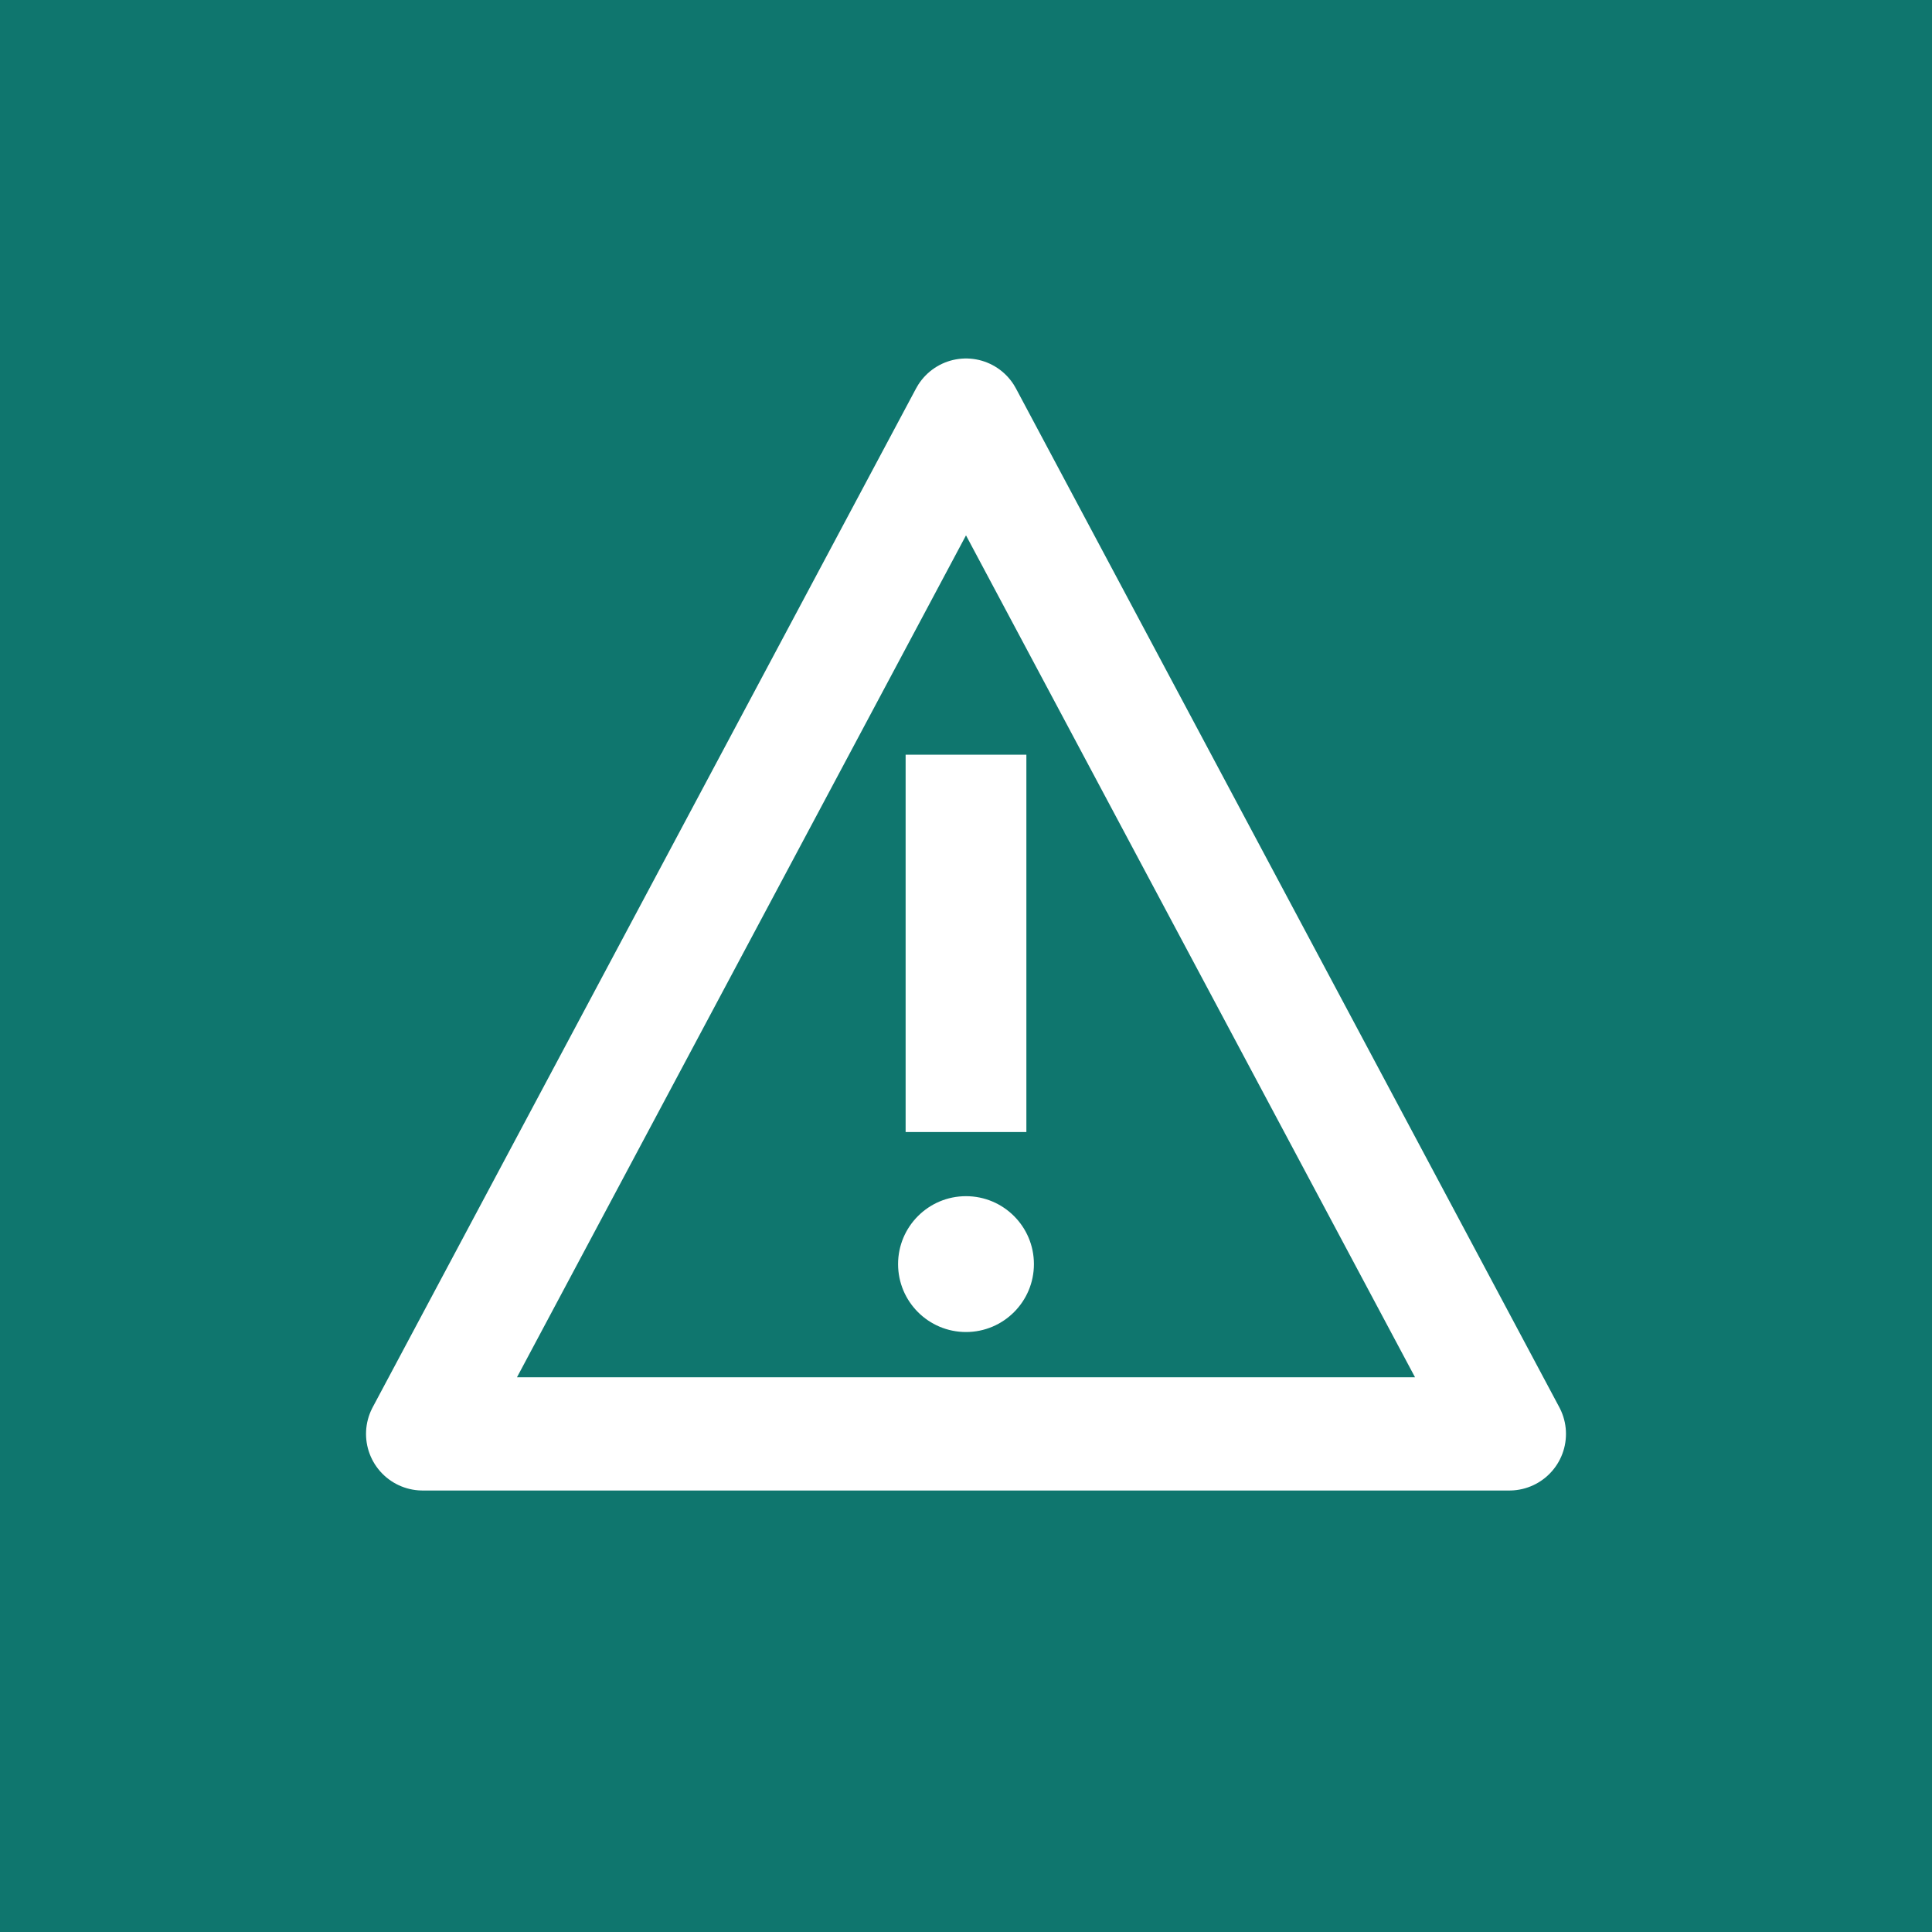
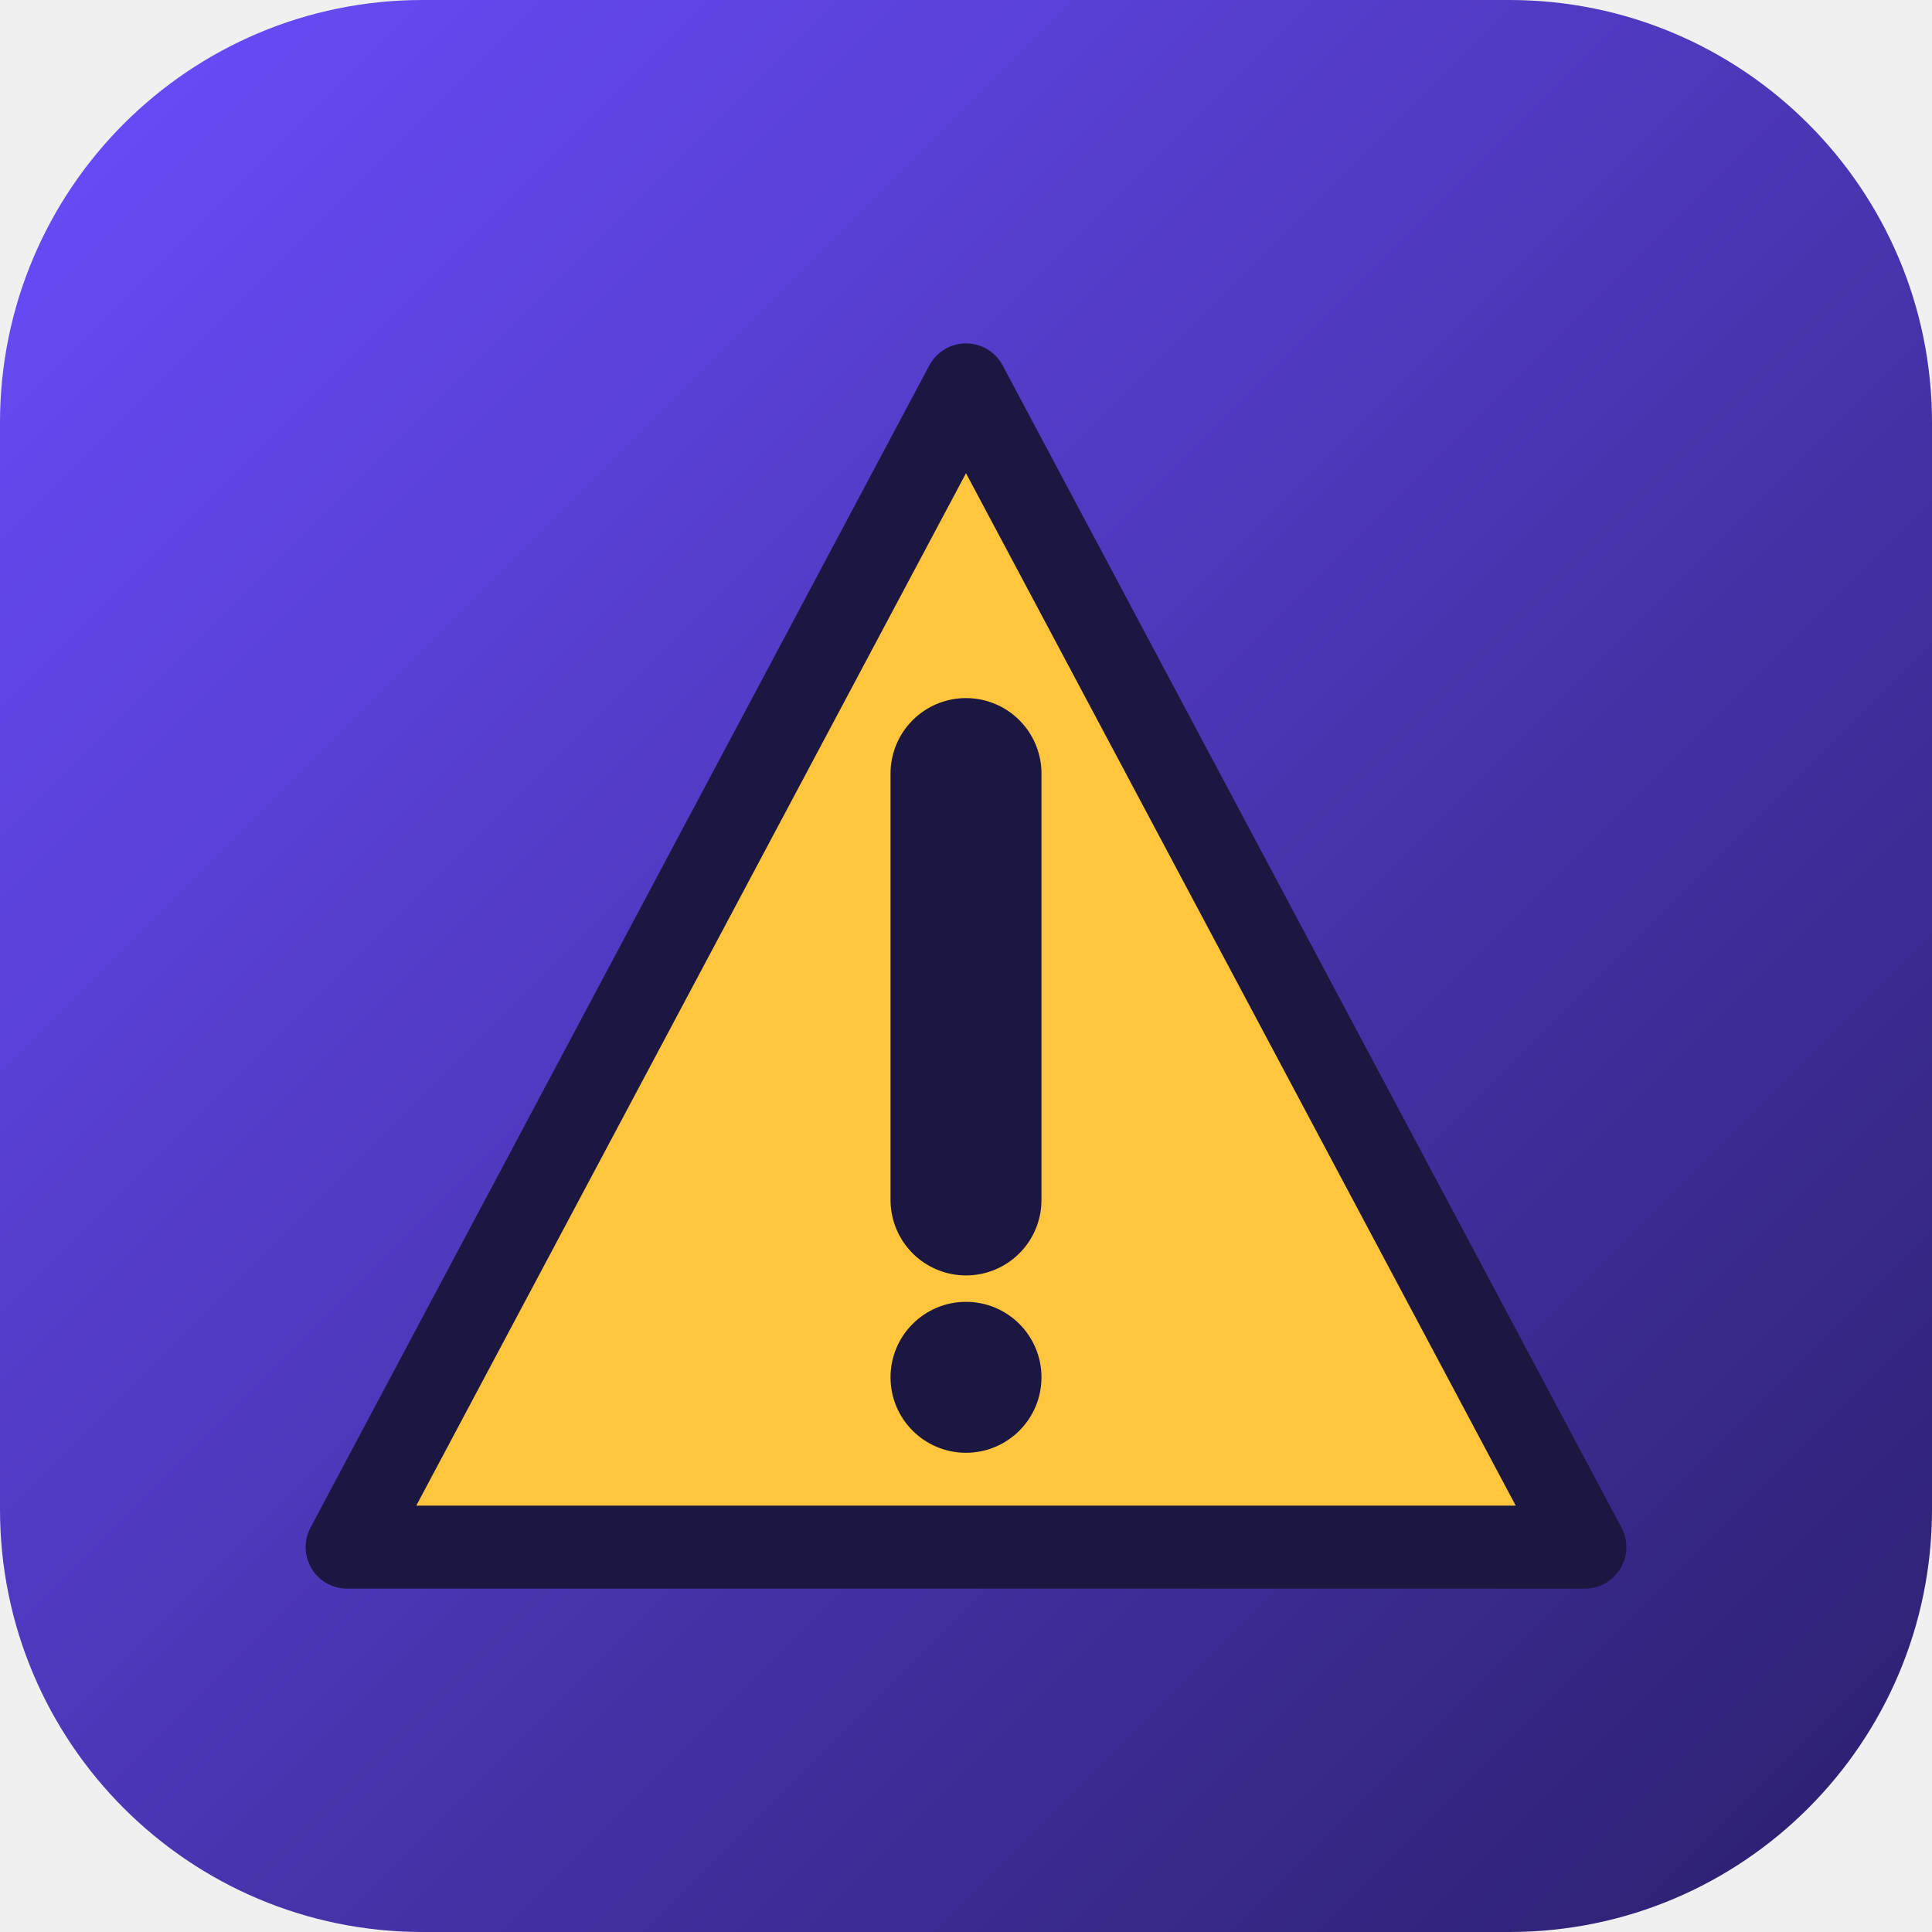
- <svg xmlns="http://www.w3.org/2000/svg" viewBox="0 0 512 512">
-   <rect width="512" height="512" fill="#0f766e" />
-   <path d="M256 110 400 380H112z" fill="none" stroke="#fff" stroke-width="30" stroke-linejoin="round" />
-   <rect x="240" y="200" width="32" height="100" fill="#fff" />
-   <circle cx="256" cy="335" r="18" fill="#fff" />
+ <svg xmlns="http://www.w3.org/2000/svg" viewBox="0 0 512 512" role="img" aria-label="Alerta Campus">
+   <defs>
+     <linearGradient id="g" x1="0" y1="0" x2="1" y2="1">
+       <stop offset="0" stop-color="#6C4DFF" />
+       <stop offset="1" stop-color="#2A1F6B" />
+     </linearGradient>
+   </defs>
+   <rect width="512" height="512" rx="112" fill="url(#g)" />
+   <path d="M256 102 420 410H92Z" fill="#FFC53D" stroke="#1B1740" stroke-width="22" stroke-linejoin="round" />
+   <path d="M256 205v113" fill="none" stroke="#1B1740" stroke-width="40" stroke-linecap="round" />
+   <circle cx="256" cy="365" r="20" fill="#1B1740" />
</svg>
